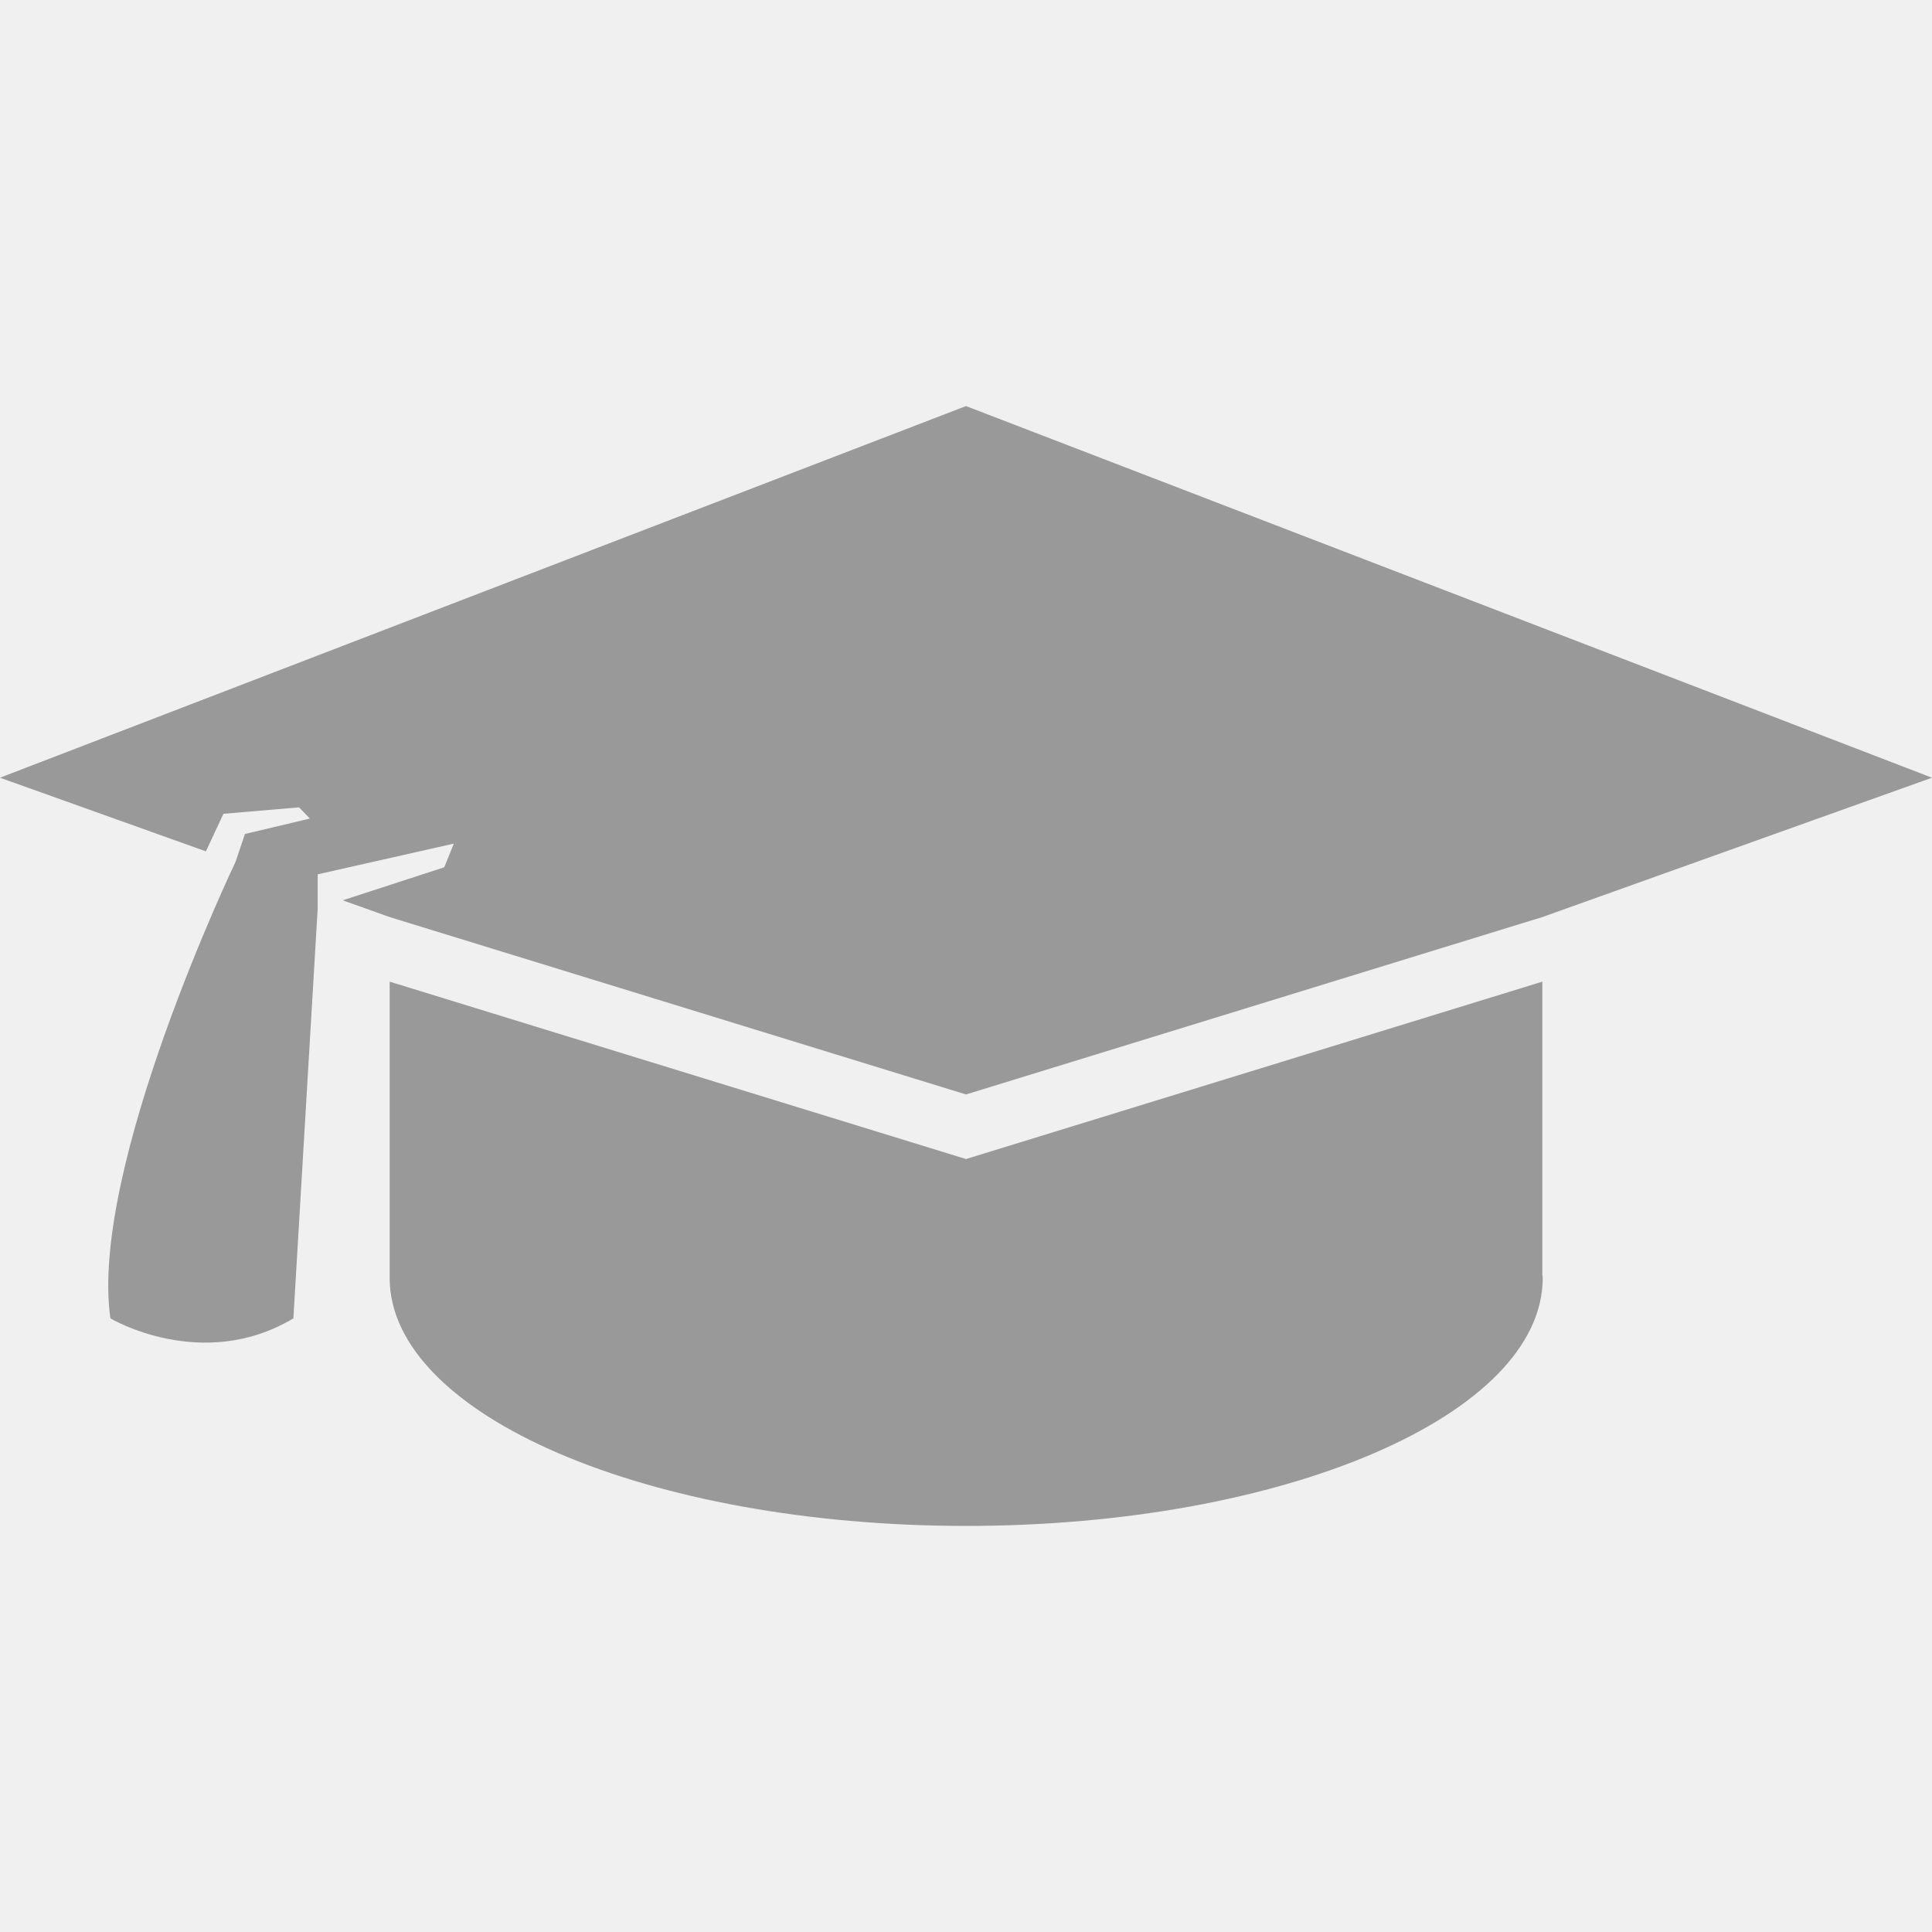
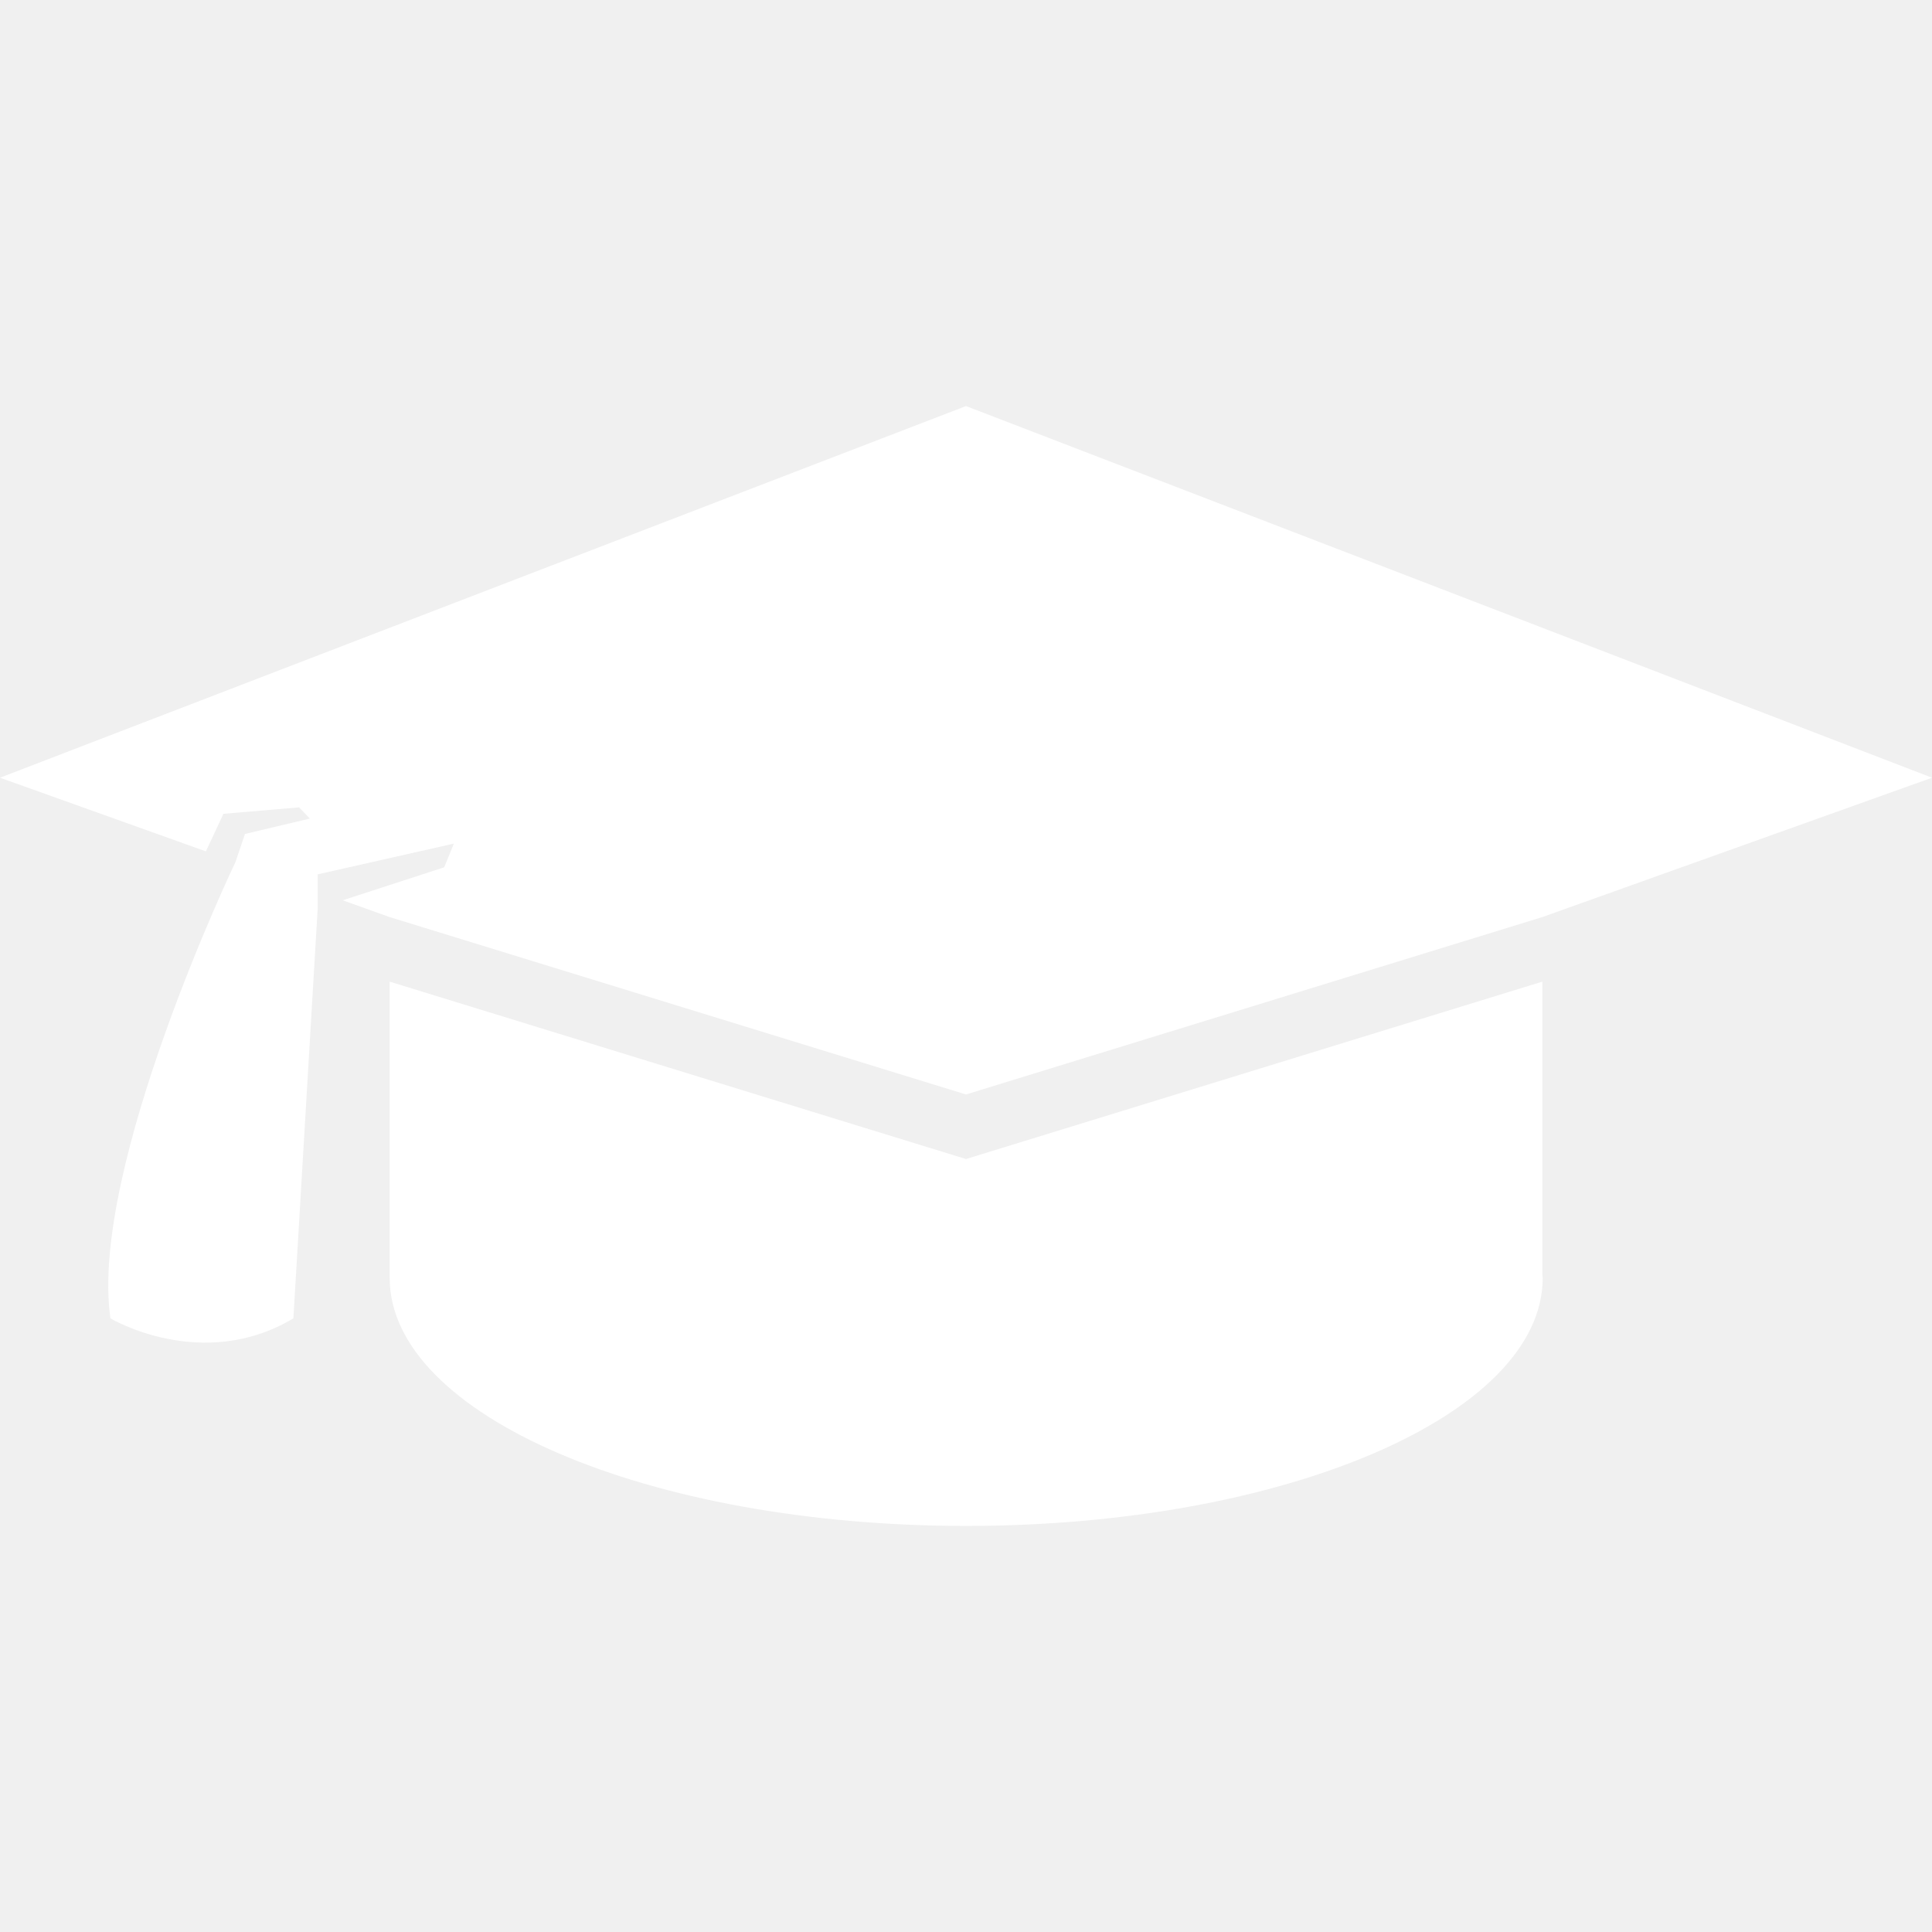
<svg xmlns="http://www.w3.org/2000/svg" version="1.1" id="Capa_1" x="0px" y="0px" width="791.803px" height="791.803px" viewBox="0 0 791.803 791.803" style="enable-background:new 0 0 791.803 791.803;" xml:space="preserve">
  <g>
-     <path style="fill: #999999;" d="M395.904,475.016l-236.203-72.7v71.524v49.896c0,56.133,105.787,101.644,236.274,101.644   c130.48,0,236.285-45.511,236.285-101.644c0-0.442-0.145-0.886-0.154-1.318V402.316L395.904,475.016z" />
-     <path style="fill: #999999;" d="M0,318.734l84.383,30.185l7.191-15.401l31-2.635l4.42,4.599l-26.601,6.308l-3.877,11.475   c-0.007,0-60.087,125.604-51.263,187.05c0,0,37.502,22.37,74.988,0l9.962-168v-13.984l55.8-12.588l-3.941,9.705l-41.604,13.529   l19.242,6.874l236.203,72.7l236.201-72.7l159.699-57.116l-395.9-152.313L0,318.734z" />
+     <path style="fill: #FFFFFF;" d="M395.904,475.016l-236.203-72.7v71.524v49.896c0,56.133,105.787,101.644,236.274,101.644   c130.48,0,236.285-45.511,236.285-101.644c0-0.442-0.145-0.886-0.154-1.318V402.316L395.904,475.016z" />
+     <path style="fill: #FFFFFF;" d="M0,318.734l84.383,30.185l7.191-15.401l31-2.635l4.42,4.599l-26.601,6.308l-3.877,11.475   c-0.007,0-60.087,125.604-51.263,187.05c0,0,37.502,22.37,74.988,0l9.962-168v-13.984l55.8-12.588l-3.941,9.705l-41.604,13.529   l19.242,6.874l236.203,72.7l236.201-72.7l159.699-57.116l-395.9-152.313L0,318.734z" />
  </g>
  <g>
</g>
  <g>
</g>
  <g>
</g>
  <g>
</g>
  <g>
</g>
  <g>
</g>
  <g>
</g>
  <g>
</g>
  <g>
</g>
  <g>
</g>
  <g>
</g>
  <g>
</g>
  <g>
</g>
  <g>
</g>
  <g>
</g>
</svg>
